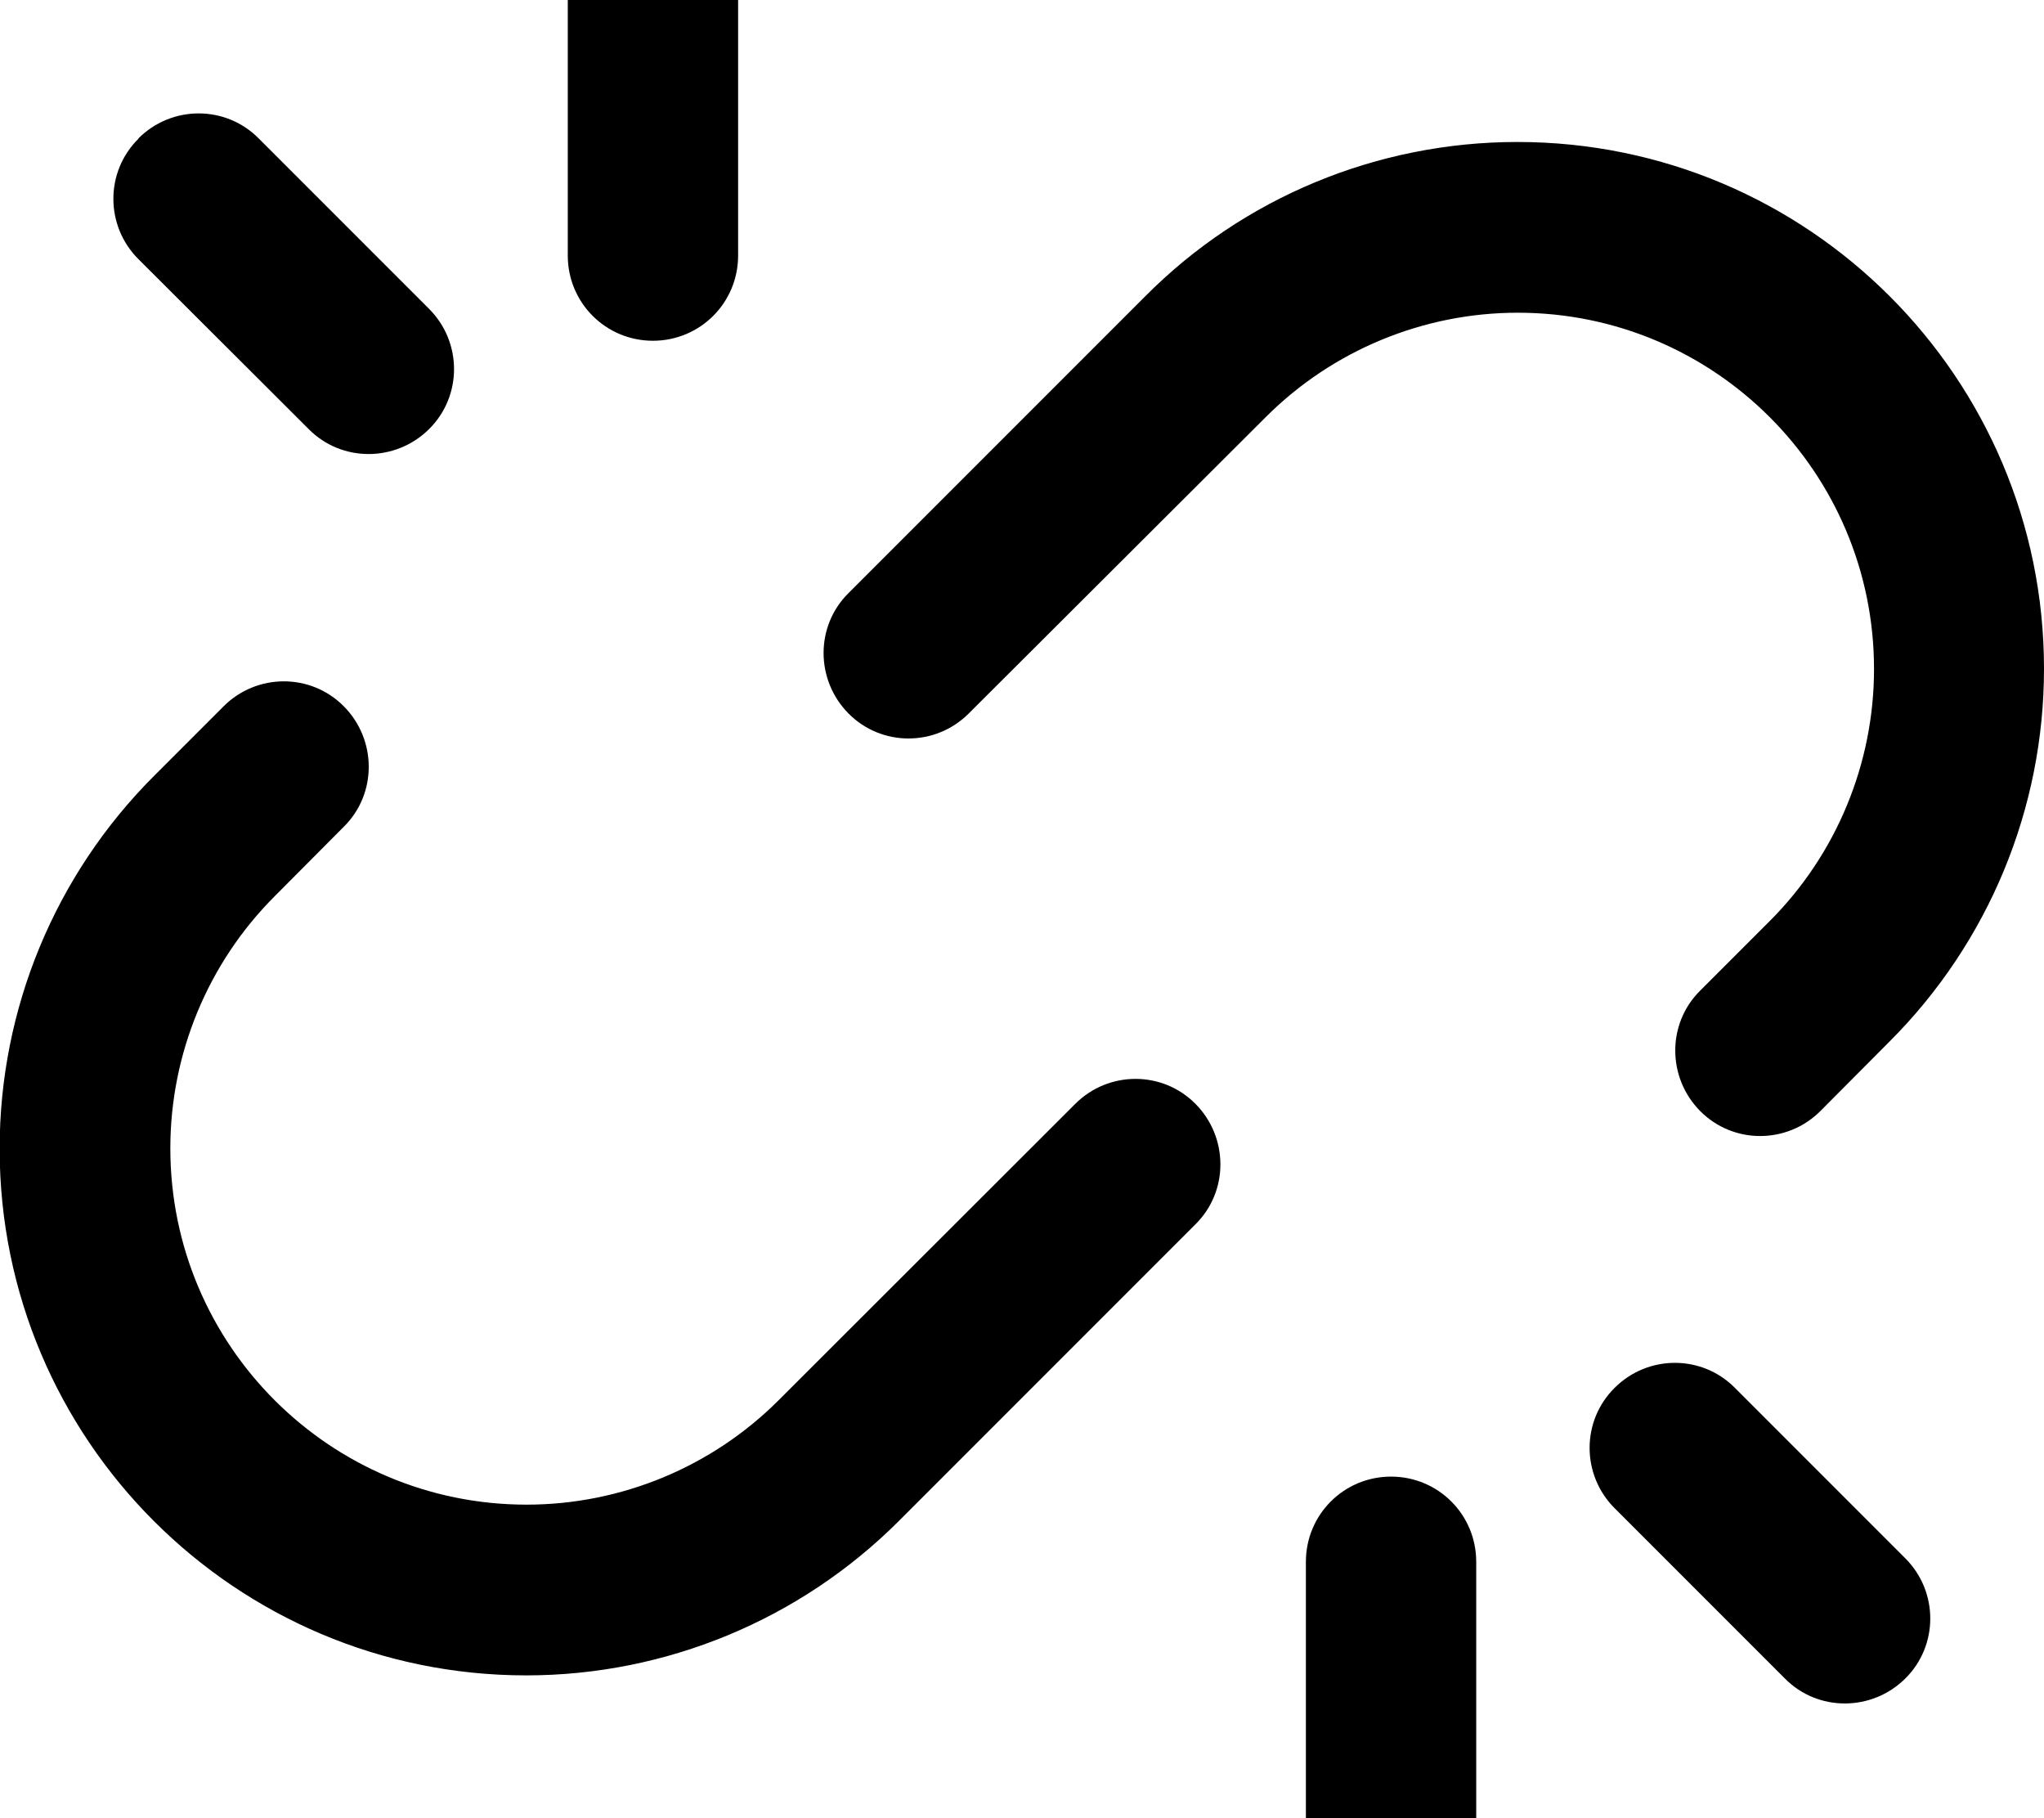
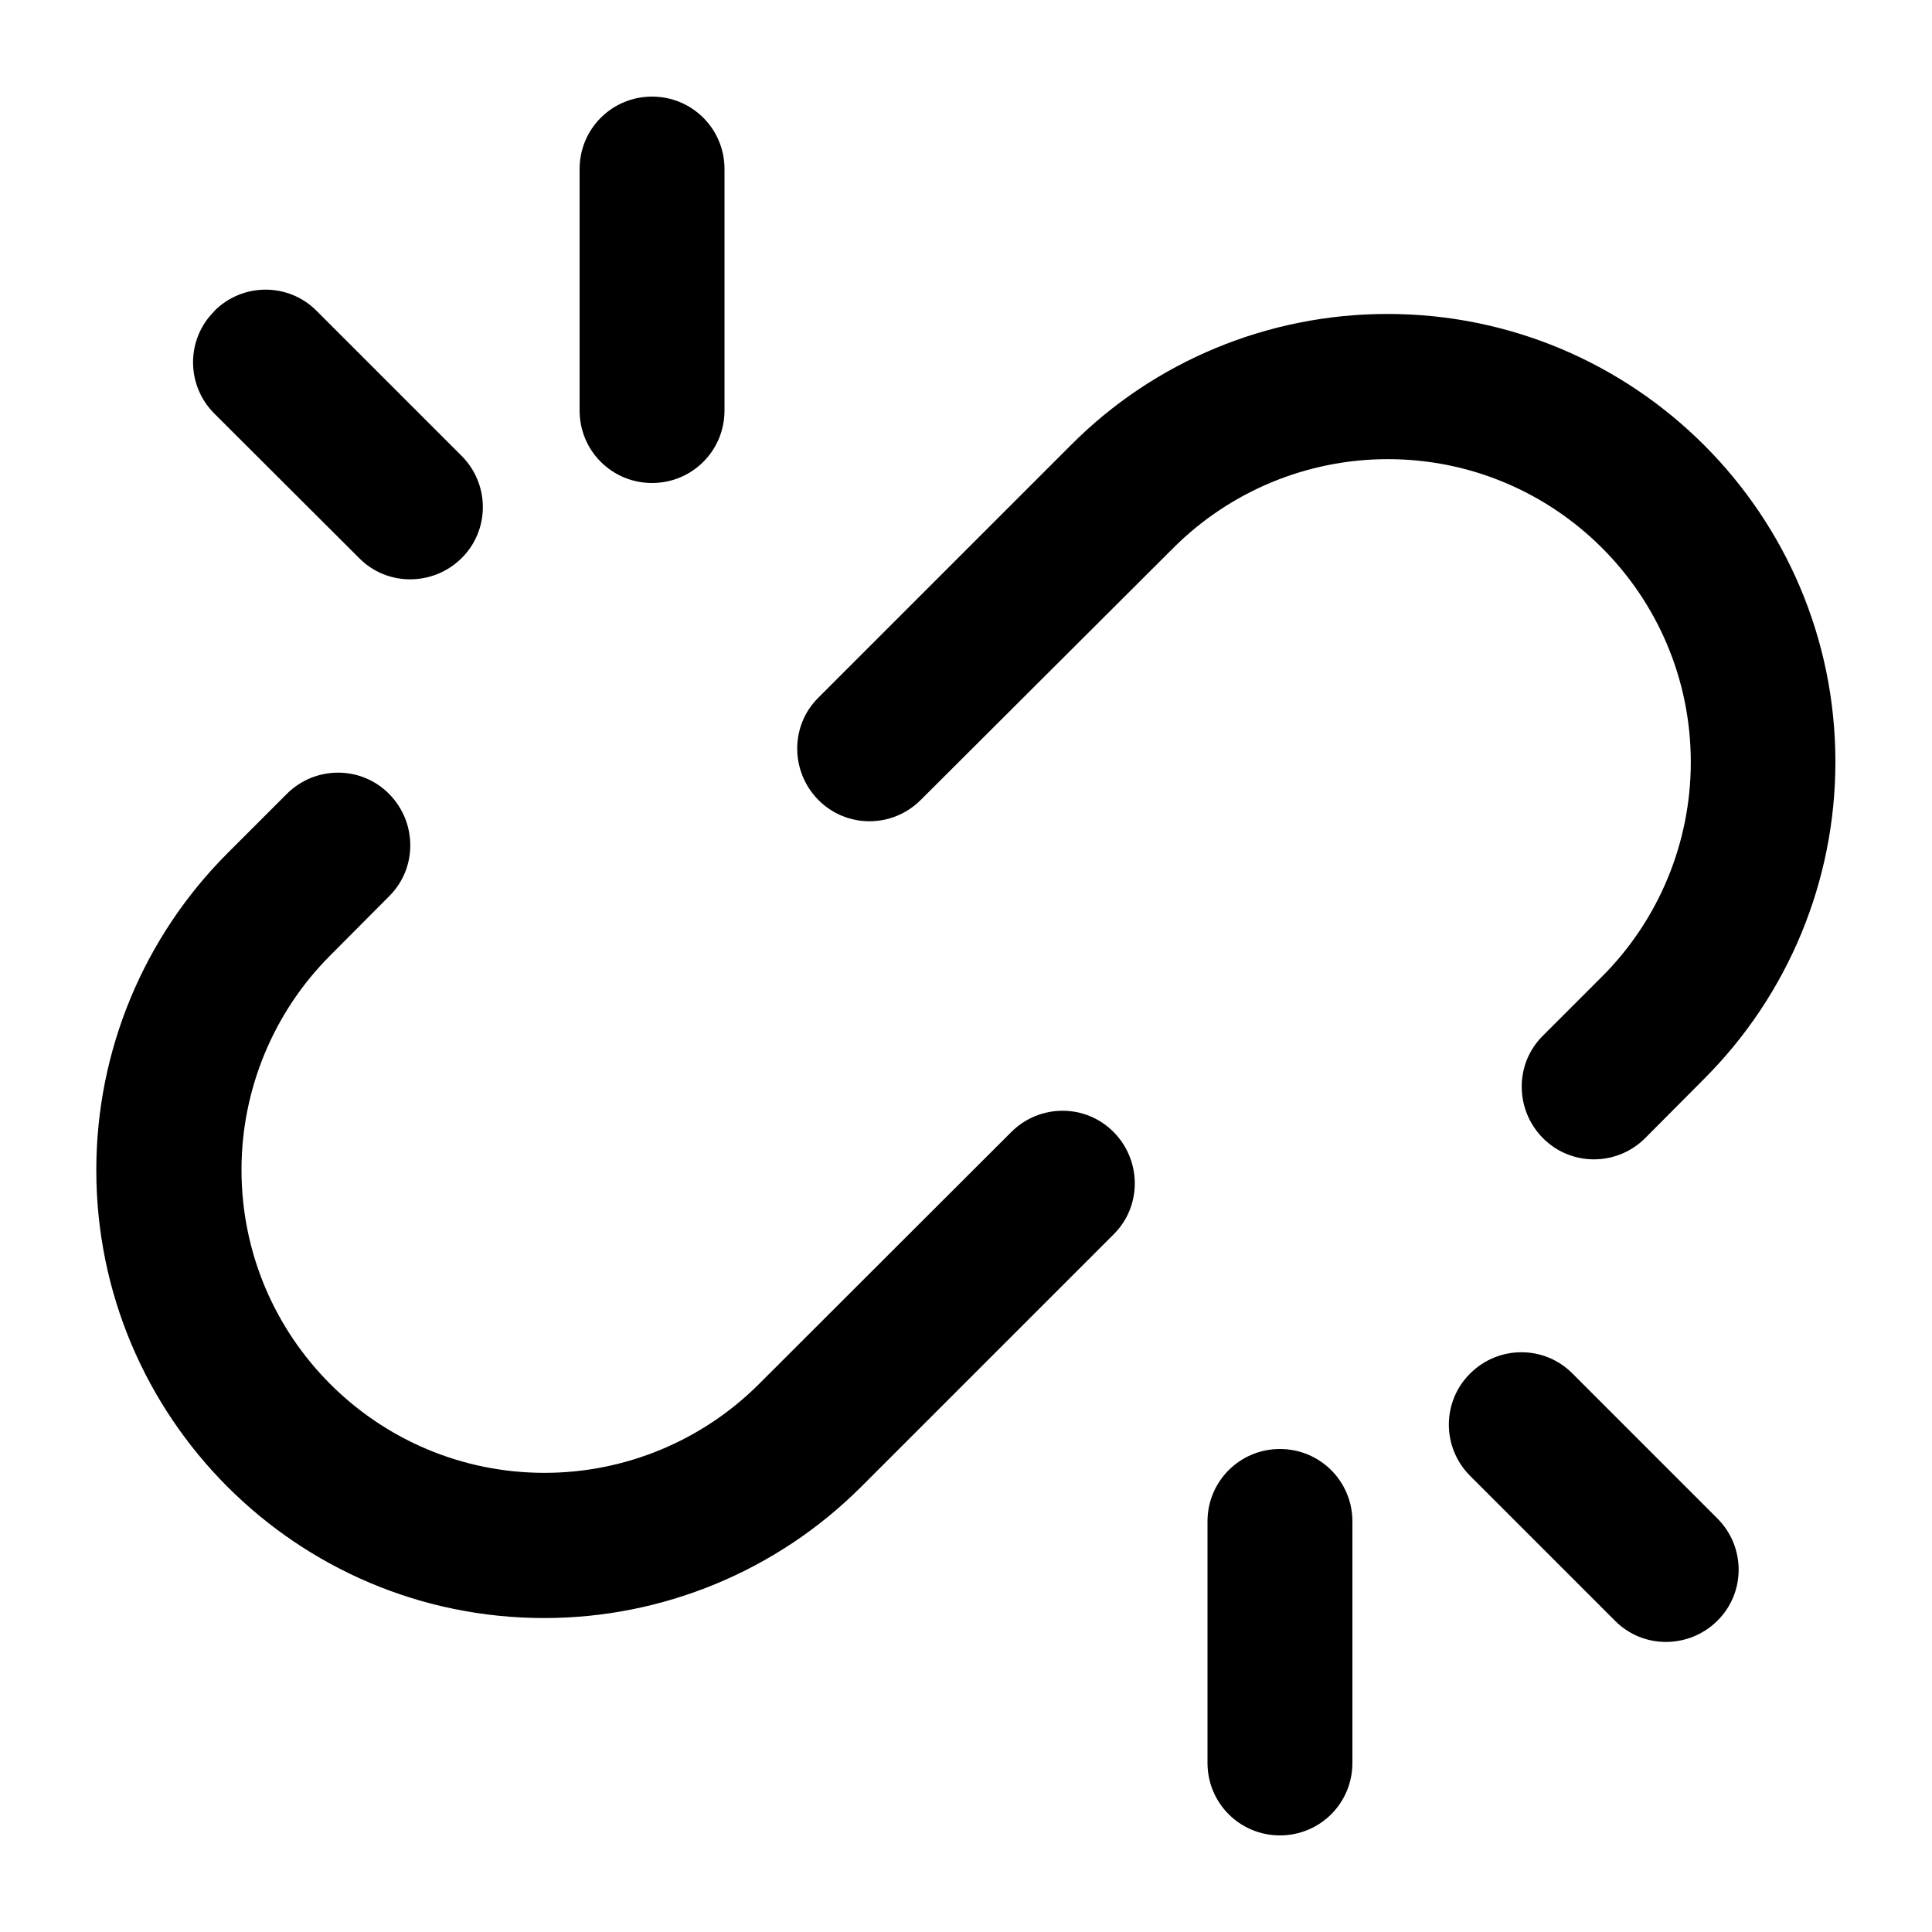
- <svg xmlns="http://www.w3.org/2000/svg" viewBox="0 0 576 512">
-   <path fill="currentColor" d="M392 416c13.3 0 24 10.7 24 24l0 80c0 13.3-10.7 24-24 24s-24-10.7-24-24l0-80c0-13.3 10.7-24 24-24zm63-25c9.4-9.4 24.6-9.4 33.9 0l48 48c9.4 9.4 9.4 24.6 0 33.9s-24.6 9.4-33.9 0l-48-48c-9.4-9.4-9.4-24.6 0-33.9zM63 199c9.4-9.4 24.6-9.4 33.9 0s9.4 24.6 0 33.9L77.4 252.5c-18.8 18.8-29.4 44.4-29.4 71 0 55.5 45 100.4 100.4 100.4 26.6 0 52.2-10.6 71-29.4L303 311c9.4-9.4 24.6-9.4 33.9 0s9.4 24.6 0 33.9l-83.6 83.6c-27.8 27.8-65.6 43.5-105 43.5-82 0-148.4-66.5-148.4-148.4 0-39.4 15.6-77.1 43.5-105L63 199zM427.6 40c82 0 148.4 66.5 148.4 148.4 0 39.4-15.6 77.1-43.5 105L513 313c-9.4 9.4-24.6 9.4-33.9 0s-9.4-24.6 0-33.9l19.6-19.6c18.8-18.8 29.4-44.4 29.4-71 0-55.5-45-100.4-100.4-100.4-26.6 0-52.2 10.6-71 29.4L273 201c-9.4 9.4-24.6 9.4-33.9 0s-9.4-24.6 0-33.9l83.6-83.6C350.4 55.6 388.2 40 427.6 40zM39 39c9.4-9.4 24.6-9.4 33.9 0l48 48c9.4 9.4 9.4 24.6 0 33.9s-24.6 9.4-33.9 0L39 73c-9.4-9.4-9.4-24.6 0-33.9zM184-32c13.3 0 24 10.7 24 24l0 80c0 13.3-10.7 24-24 24s-24-10.7-24-24l0-80c0-13.3 10.7-24 24-24z" />
+ <svg xmlns="http://www.w3.org/2000/svg" viewBox="0 0 640 640">
+   <path fill="currentColor" d="M424 480C437.3 480 448 490.7 448 504L448 584C448 597.3 437.3 608 424 608C410.7 608 400 597.3 400 584L400 504C400 490.7 410.7 480 424 480zM487 455C496.4 445.6 511.6 445.6 520.9 455L568.9 503C578.3 512.4 578.3 527.6 568.9 536.9C559.5 546.2 544.3 546.3 535 536.9L487 488.9C477.6 479.5 477.6 464.3 487 455zM95 263C104.4 253.6 119.6 253.6 128.9 263C138.2 272.4 138.3 287.6 128.9 296.9L109.4 316.5C90.6 335.3 80 360.9 80 387.5C80 443 125 487.9 180.4 487.9C207 487.9 232.6 477.3 251.4 458.5L335 375C344.4 365.6 359.6 365.6 368.9 375C378.2 384.4 378.3 399.6 368.9 408.9L285.3 492.5C257.5 520.3 219.7 536 180.3 536C98.3 536 31.9 469.5 31.9 387.6C31.9 348.2 47.5 310.5 75.4 282.6L95 263zM459.6 104C541.6 104 608 170.5 608 252.4C608 291.8 592.4 329.5 564.5 357.4L545 377C535.6 386.4 520.4 386.4 511.1 377C501.8 367.6 501.7 352.4 511.1 343.1L530.7 323.5C549.5 304.7 560.1 279.1 560.1 252.5C560.1 197 515.1 152.1 459.7 152.1C433.1 152.1 407.5 162.7 388.7 181.5L305 265C295.6 274.4 280.4 274.4 271.1 265C261.8 255.6 261.7 240.4 271.1 231.1L354.7 147.5C382.4 119.6 420.2 104 459.6 104zM71 103C80.4 93.6 95.6 93.6 104.9 103L152.9 151C162.3 160.4 162.3 175.6 152.9 184.9C143.5 194.2 128.3 194.3 119 184.9L71 137C61.6 127.6 61.6 112.4 71 103.1zM216 32C229.3 32 240 42.7 240 56L240 136C240 149.3 229.3 160 216 160C202.7 160 192 149.3 192 136L192 56C192 42.7 202.7 32 216 32z" />
</svg>
